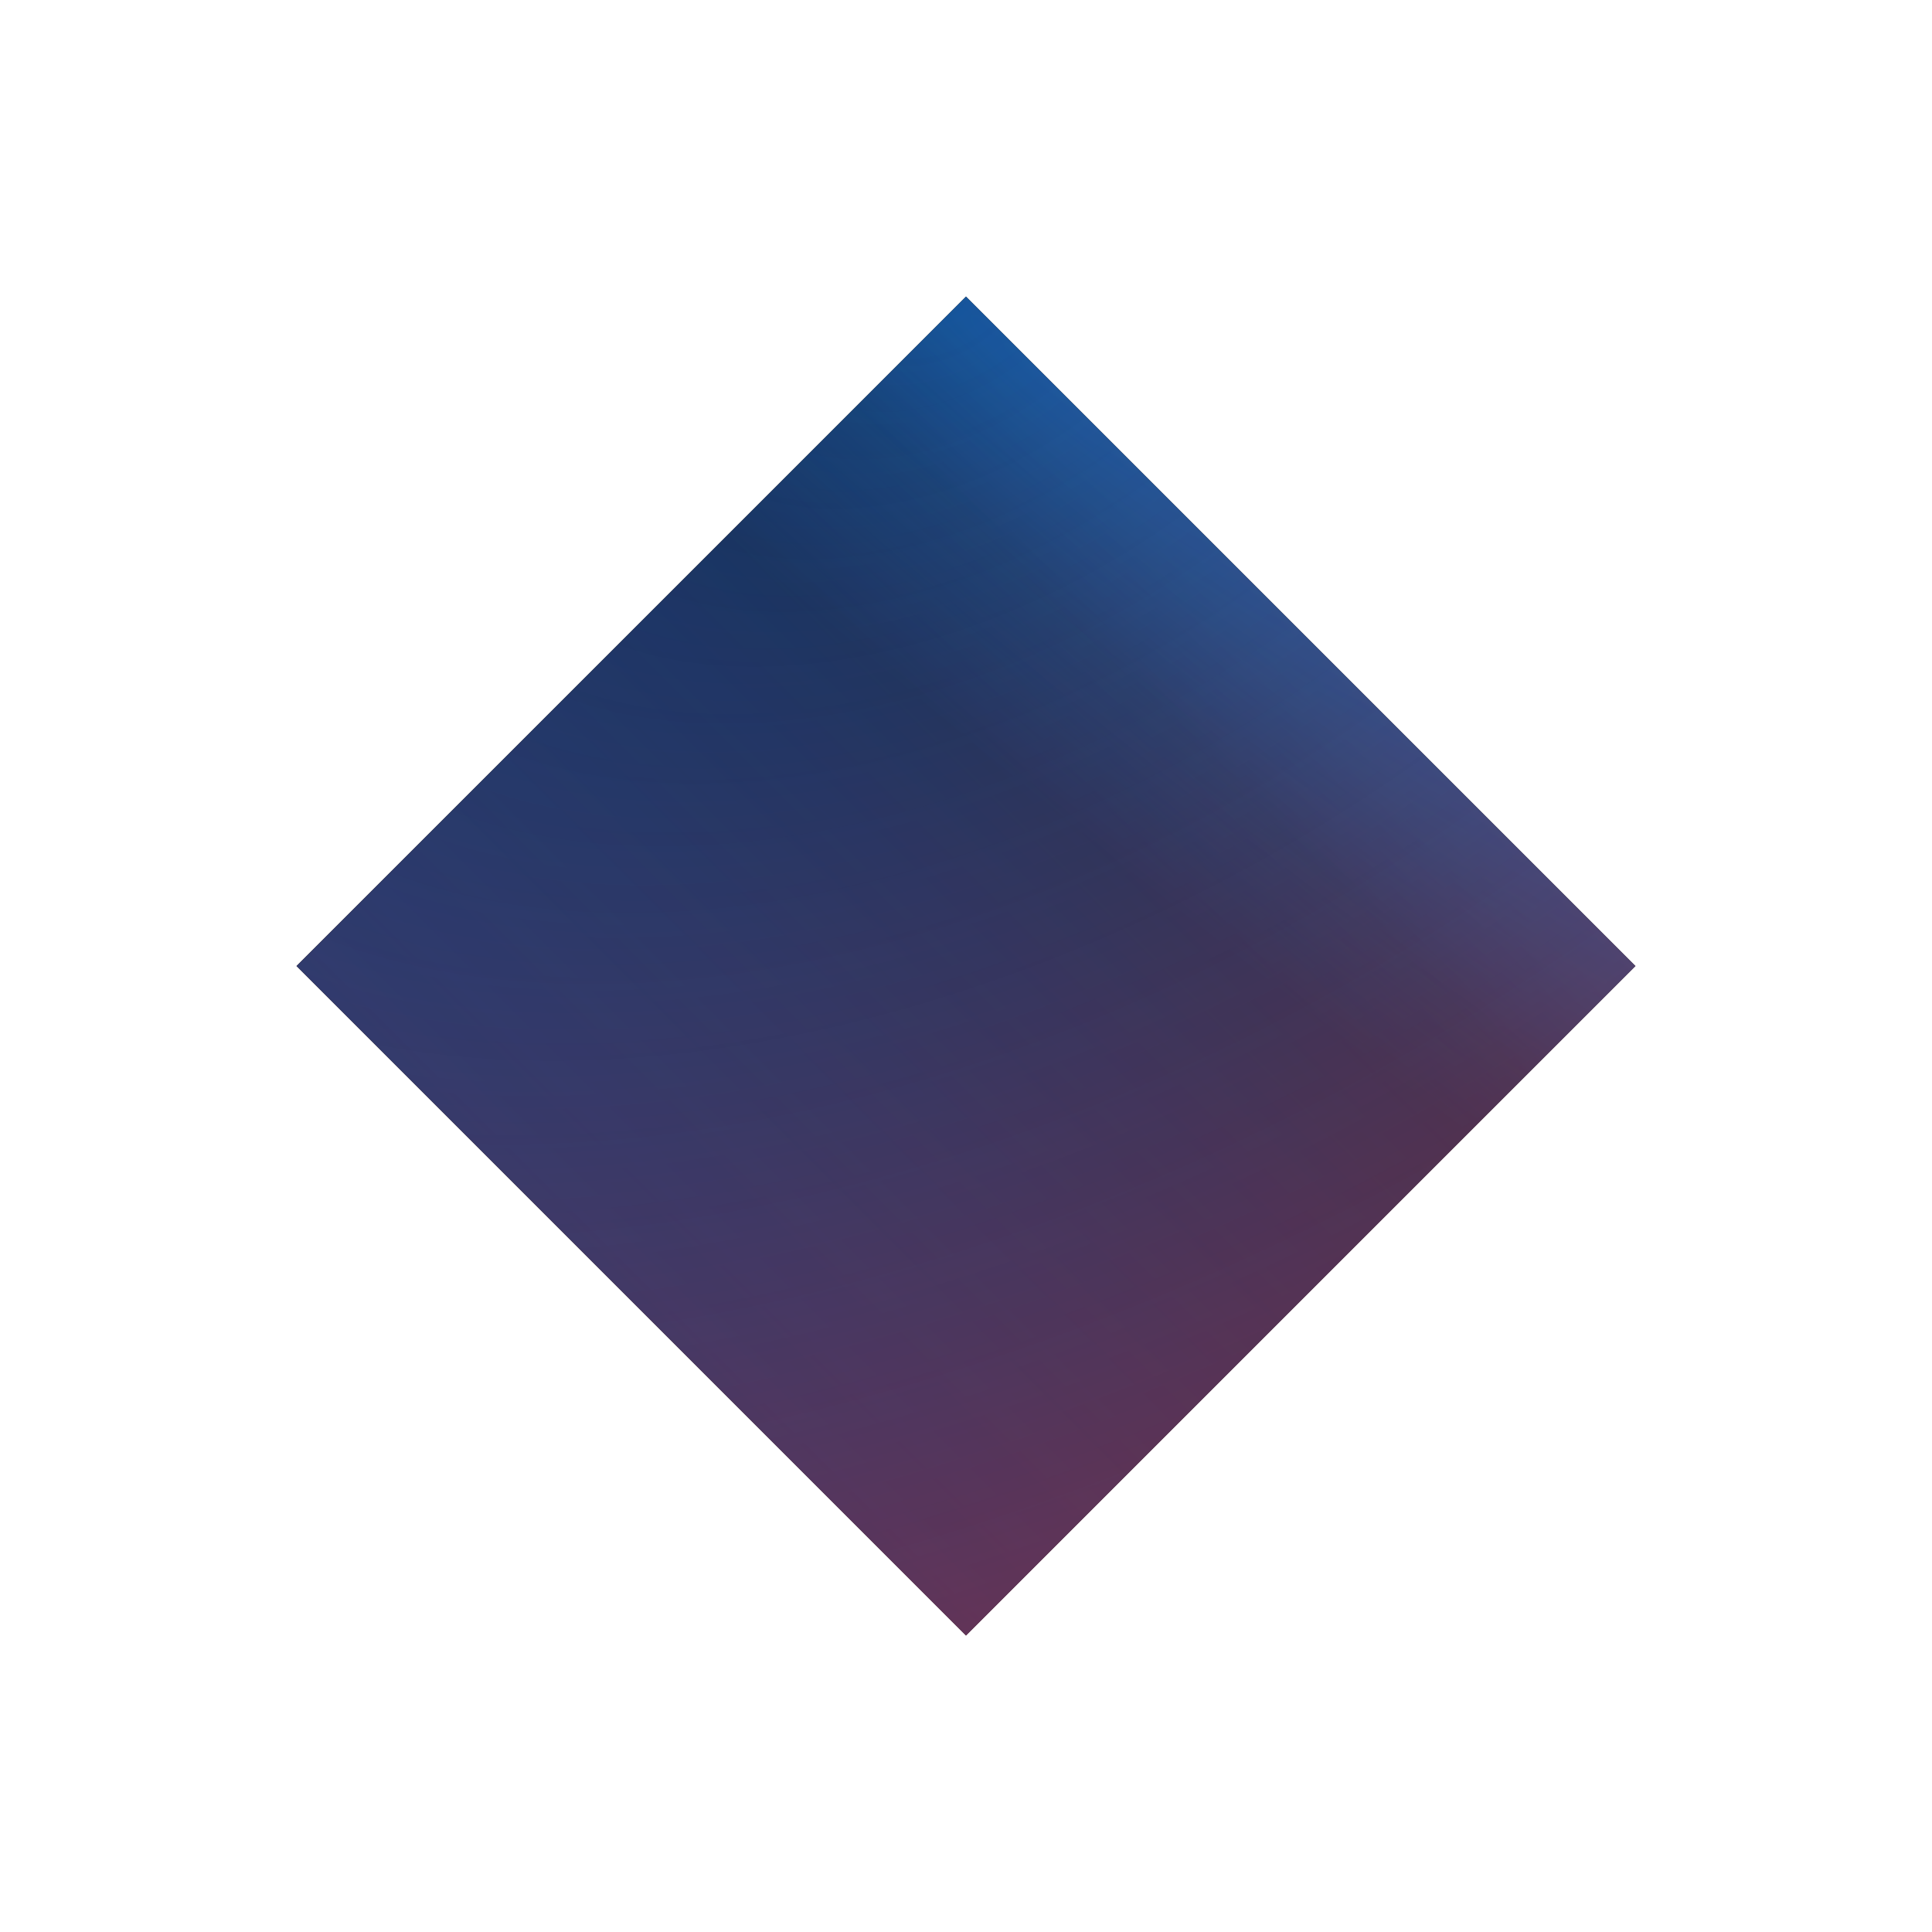
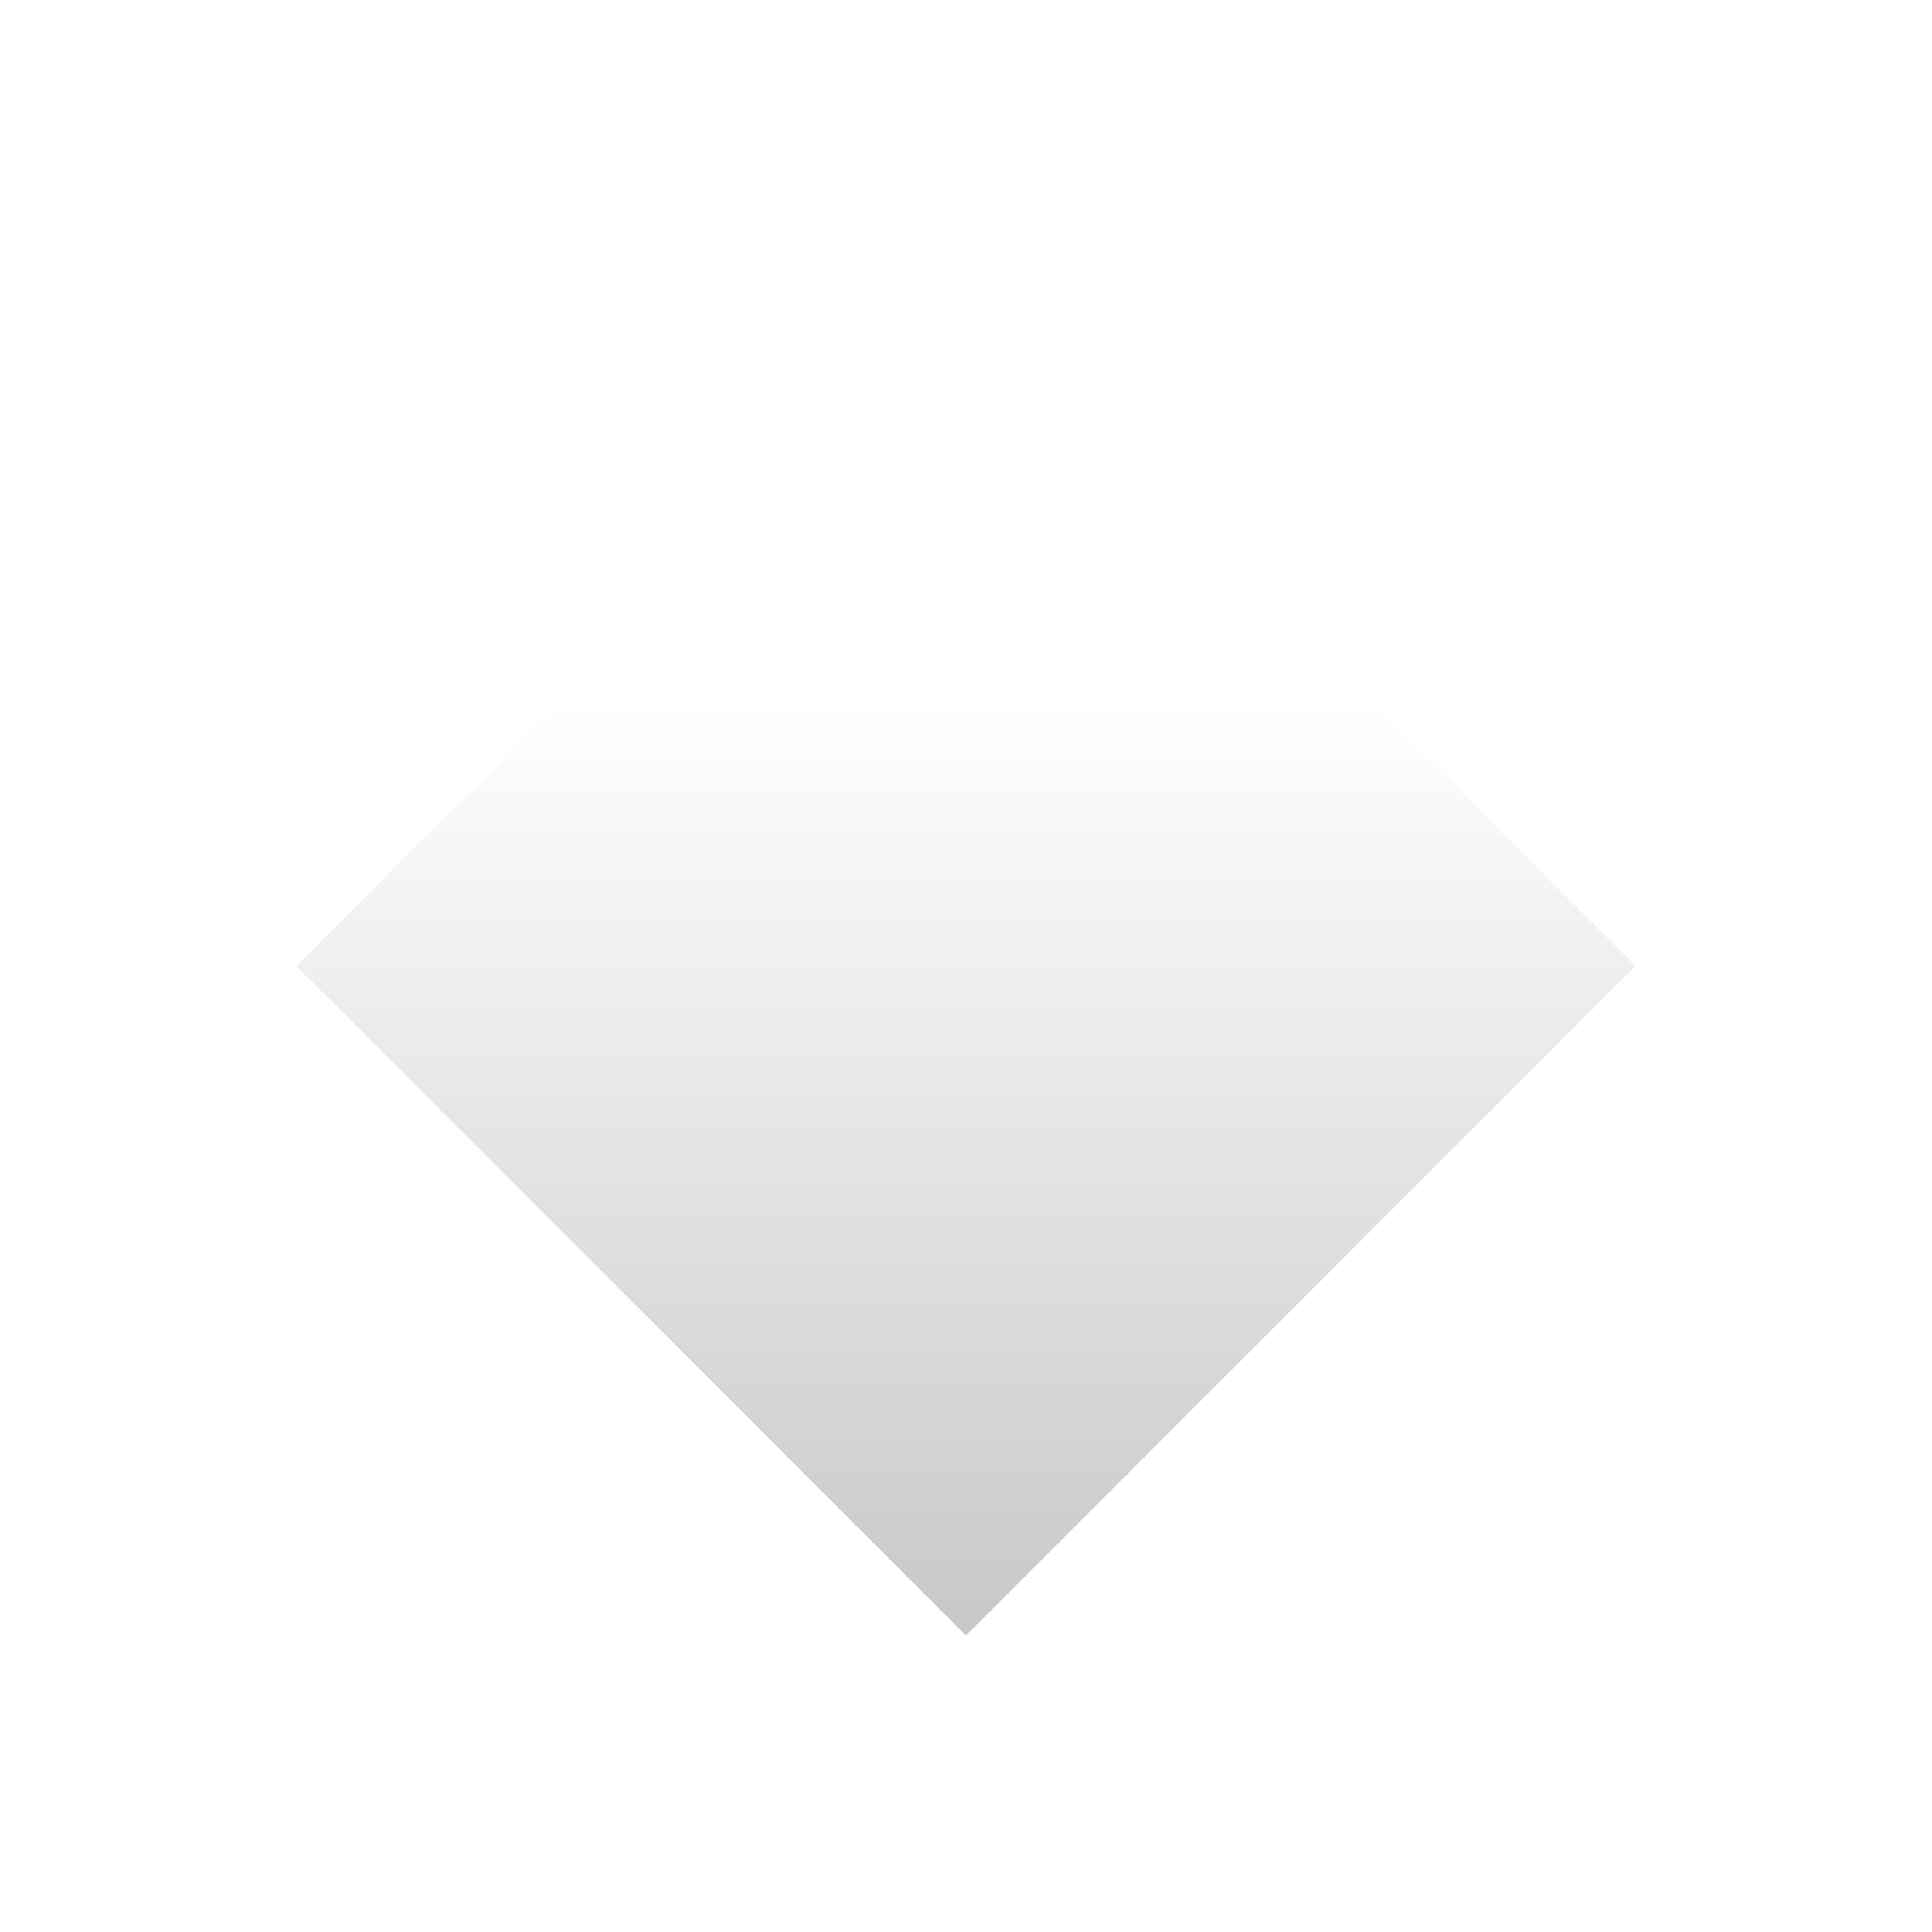
<svg xmlns="http://www.w3.org/2000/svg" id="Ebene_1" data-name="Ebene 1" viewBox="0 0 402.96 402.96">
  <defs>
    <style>
      .cls-1 {
-         fill: none;
-       }
- 
-       .cls-2 {
-         clip-path: url(#clippath);
-       }
- 
-       .cls-3 {
-         fill: #222120;
-       }
- 
-       .cls-4 {
-         fill: url(#Unbenannter_Verlauf_7);
-       }
- 
-       .cls-5 {
-         fill: url(#Unbenannter_Verlauf_18);
-         opacity: .9;
-       }
- 
-       .cls-5, .cls-6 {
-         isolation: isolate;
-       }
- 
-       .cls-6 {
-         fill: url(#Unbenannter_Verlauf_17);
-         opacity: .5;
+         fill: url(#Unbenannter_Verlauf_10);
+         opacity: .85;
      }
    </style>
-     <clipPath id="clippath">
-       <rect id="rect62862-7" class="cls-1" x="102.73" y="102.74" width="197.49" height="197.49" transform="translate(-83.46 201.48) rotate(-45)" />
-     </clipPath>
-     <linearGradient id="Unbenannter_Verlauf_18" data-name="Unbenannter Verlauf 18" x1="-1748.62" y1="-498.1" x2="-1551.13" y2="-498.1" gradientTransform="translate(1851.35 -296.62) scale(1 -1)" gradientUnits="userSpaceOnUse">
-       <stop offset="0" stop-color="#073d84" />
-       <stop offset=".84" stop-color="#003c8b" stop-opacity=".64" />
-       <stop offset="1" stop-color="#004eb5" stop-opacity=".6" />
+     <linearGradient id="Unbenannter_Verlauf_10" data-name="Unbenannter Verlauf 10" x1="201.48" y1="-1500.86" x2="201.48" y2="-1780.18" gradientTransform="translate(-1101.01 1219.03) rotate(45)" gradientUnits="userSpaceOnUse">
+       <stop offset=".01" stop-color="#bfbfbf" />
+       <stop offset=".7" stop-color="#fff" />
    </linearGradient>
-     <radialGradient id="Unbenannter_Verlauf_17" data-name="Unbenannter Verlauf 17" cx="-707.47" cy="-478.82" fx="-707.47" fy="-478.82" r="98.74" gradientTransform="translate(617.73 -2003.96) rotate(-4.61) scale(.69 -4.38)" gradientUnits="userSpaceOnUse">
-       <stop offset="0" stop-color="#2295ff" stop-opacity=".65" />
-       <stop offset="1" stop-color="#2295ff" stop-opacity="0" />
-     </radialGradient>
-     <radialGradient id="Unbenannter_Verlauf_7" data-name="Unbenannter Verlauf 7" cx="1401.71" cy="-596.2" fx="1401.71" fy="-596.2" r="98.74" gradientTransform="translate(-11977.36 -7194.96) rotate(16.19) scale(9.86 -6.01)" gradientUnits="userSpaceOnUse">
-       <stop offset="0" stop-color="#b34d4d" stop-opacity="0" />
-       <stop offset="1" stop-color="red" />
-     </radialGradient>
  </defs>
-   <rect id="background" class="cls-3" x="102.73" y="102.74" width="197.49" height="197.49" transform="translate(-83.46 201.48) rotate(-45)" />
-   <g id="square_top" data-name="square top">
-     <g class="cls-2">
-       <rect id="rect62862-8" class="cls-5" x="102.73" y="102.74" width="197.49" height="197.49" transform="translate(-83.46 201.48) rotate(-45)" />
-       <rect id="rect62862" class="cls-6" x="102.73" y="102.74" width="197.49" height="197.49" transform="translate(-83.46 201.48) rotate(-45)" />
-       <rect id="rect62862-7-2" data-name="rect62862-7" class="cls-4" x="102.73" y="102.74" width="197.49" height="197.49" transform="translate(-83.46 201.48) rotate(-45)" />
-     </g>
-   </g>
+   <rect class="cls-1" x="102.72" y="102.72" width="197.51" height="197.51" transform="translate(-83.46 201.48) rotate(-45)" />
</svg>
